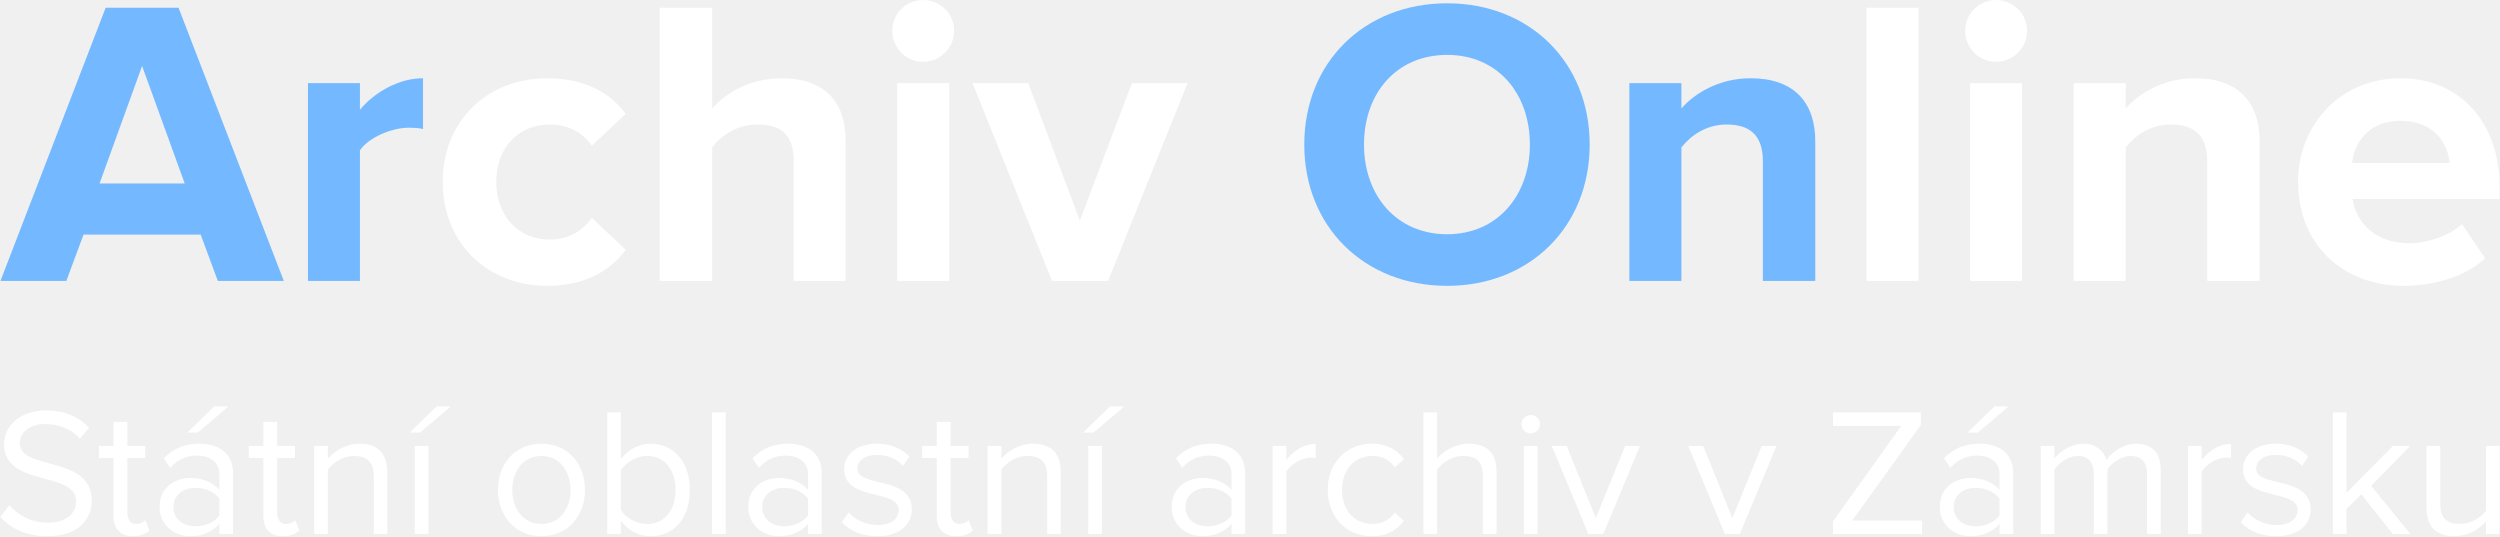
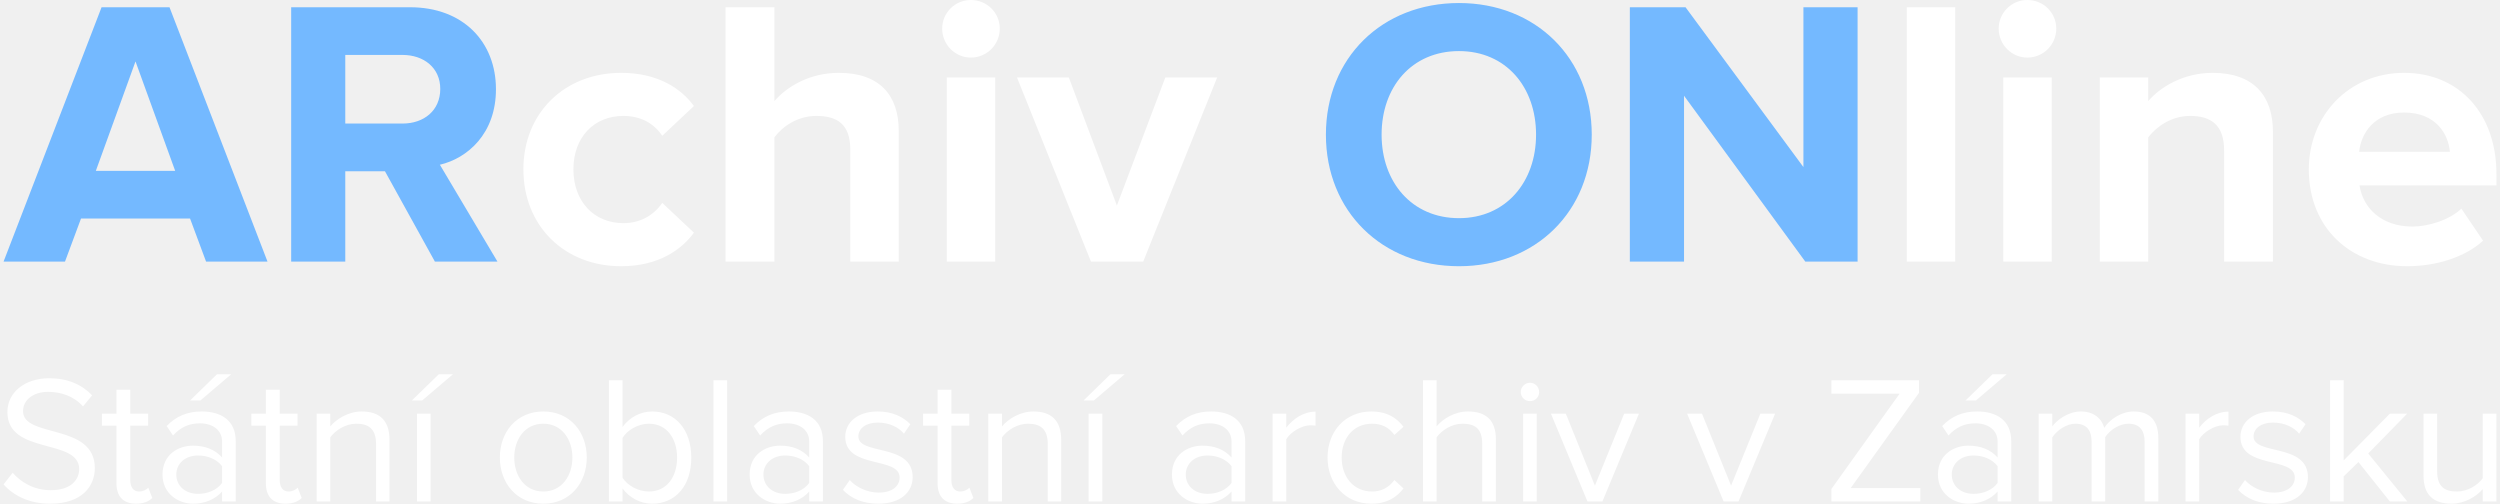
- <svg xmlns="http://www.w3.org/2000/svg" xml:space="preserve" width="760px" height="163px" version="1.1" style="shape-rendering:geometricPrecision; text-rendering:geometricPrecision; image-rendering:optimizeQuality; fill-rule:evenodd; clip-rule:evenodd" viewBox="0 0 34145 7325">
+ <svg xmlns="http://www.w3.org/2000/svg" xml:space="preserve" width="814px" height="164px" version="1.1" style="shape-rendering:geometricPrecision; text-rendering:geometricPrecision; image-rendering:optimizeQuality; fill-rule:evenodd; clip-rule:evenodd" viewBox="0 0 39525 7986">
  <defs>
    <style type="text/css">
   
    .fil0 {fill:#74B9FF;fill-rule:nonzero}
    .fil1 {fill:white;fill-rule:nonzero}
   
  </style>
  </defs>
  <g id="Vrstva_x0020_1">
-     <g id="_1934978200400">
-       <path class="fil0" d="M3873 3838l-1438 -3732 -996 0 -1437 3732 900 0 235 -633 1600 0 235 633 901 0zm-1354 -1332l-1163 0 581 -1605 582 1605zm2394 1332l0 -1785c118,-173 431,-308 666,-308 84,0 146,6 196,17l0 -693c-336,0 -666,195 -862,430l0 -363 -710 0 0 2702 710 0zm14853 67c1125,0 1947,-806 1947,-1930 0,-1125 -822,-1930 -1947,-1930 -1130,0 -1952,805 -1952,1930 0,1124 822,1930 1952,1930zm0 -705c-694,0 -1136,-532 -1136,-1225 0,-700 442,-1225 1136,-1225 688,0 1130,525 1130,1225 0,693 -442,1225 -1130,1225zm5029 638l0 -1908c0,-526 -285,-861 -884,-861 -436,0 -772,212 -945,413l0 -346 -711 0 0 2702 711 0 0 -1824c123,-157 336,-313 615,-313 302,0 498,128 498,503l0 1634 716 0z" />
-       <path class="fil1" d="M7476 3905c553,0 889,-246 1068,-493l-464 -436c-129,185 -325,297 -571,297 -431,0 -733,-319 -733,-789 0,-470 302,-783 733,-783 246,0 442,100 571,291l464 -437c-179,-246 -515,-486 -1068,-486 -828,0 -1432,587 -1432,1415 0,833 604,1421 1432,1421zm4072 -67l0 -1919c0,-526 -285,-850 -878,-850 -442,0 -772,212 -945,413l0 -1376 -717 0 0 3732 717 0 0 -1824c117,-157 335,-313 615,-313 302,0 498,117 498,492l0 1645 710 0zm1058 -2993c234,0 425,-190 425,-425 0,-235 -191,-420 -425,-420 -230,0 -420,185 -420,420 0,235 190,425 420,425zm358 2993l0 -2702 -711 0 0 2702 711 0zm2170 0l1085 -2702 -760 0 -711 1879 -705 -1879 -761 0 1086 2702 766 0zm11071 0l0 -3732 -710 0 0 3732 710 0zm1057 -2993c235,0 426,-190 426,-425 0,-235 -191,-420 -426,-420 -229,0 -419,185 -419,420 0,235 190,425 419,425zm358 2993l0 -2702 -710 0 0 2702 710 0zm3245 0l0 -1908c0,-526 -285,-861 -884,-861 -436,0 -772,212 -945,413l0 -346 -711 0 0 2702 711 0 0 -1824c123,-157 335,-313 615,-313 302,0 498,128 498,503l0 1634 716 0zm1969 67c420,0 845,-129 1113,-375l-318 -470c-174,168 -487,263 -717,263 -458,0 -727,-274 -777,-604l2008 0 0 -168c0,-878 -542,-1482 -1354,-1482 -816,0 -1398,632 -1398,1415 0,867 621,1421 1443,1421zm627 -1678l-1332 0c28,-269 218,-577 660,-577 470,0 649,319 672,577z" />
+     <g id="_2454799630192">
+       <path class="fil0" d="M4185 4148l-1554 -4033 -1077 0 -1554 4033 974 0 254 -683 1729 0 254 683 974 0zm-1464 -1439l-1258 0 629 -1735 629 1735zm20355 1512c1216,0 2105,-871 2105,-2086 0,-1216 -889,-2087 -2105,-2087 -1221,0 -2110,871 -2110,2087 0,1215 889,2086 2110,2086zm0 -762c-750,0 -1227,-574 -1227,-1324 0,-756 477,-1325 1227,-1325 744,0 1222,569 1222,1325 0,750 -478,1324 -1222,1324zm6320 689l0 -4033 -859 0 0 2534 -1869 -2534 -883 0 0 4033 859 0 0 -2630 1923 2630 829 0zm-21565 0l-913 -1536c435,-102 889,-489 889,-1197 0,-750 -520,-1300 -1361,-1300l-1886 0 0 4033 858 0 0 -1433 629 0 792 1433 992 0zm-1506 -2189l-907 0 0 -1088 907 0c339,0 599,205 599,538 0,345 -260,550 -599,550z" />
+       <path class="fil1" d="M9791 4221c598,0 961,-266 1155,-532l-502 -472c-139,200 -351,321 -617,321 -466,0 -792,-345 -792,-853 0,-508 326,-847 792,-847 266,0 478,109 617,315l502 -472c-194,-266 -557,-526 -1155,-526 -895,0 -1549,635 -1549,1530 0,901 654,1536 1549,1536zm4402 -73l0 -2074c0,-568 -308,-919 -949,-919 -478,0 -835,230 -1022,448l0 -1488 -775 0 0 4033 775 0 0 -1971c127,-169 362,-339 665,-339 326,0 538,127 538,533l0 1777 768 0zm1143 -3235c254,0 459,-205 459,-459 0,-254 -205,-454 -459,-454 -248,0 -454,200 -454,454 0,254 206,459 454,459zm387 3235l0 -2920 -768 0 0 2920 768 0zm2346 0l1173 -2920 -822 0 -768 2031 -762 -2031 -822 0 1173 2920 828 0zm12875 0l0 -4033 -768 0 0 4033 768 0zm1143 -3235c254,0 459,-205 459,-459 0,-254 -205,-454 -459,-454 -248,0 -454,200 -454,454 0,254 206,459 454,459zm387 3235l0 -2920 -768 0 0 2920 768 0zm3507 0l0 -2062c0,-568 -308,-931 -955,-931 -472,0 -835,230 -1022,448l0 -375 -768 0 0 2920 768 0 0 -1971c133,-169 363,-339 665,-339 326,0 538,139 538,545l0 1765 774 0zm2129 73c453,0 913,-139 1203,-405l-344 -508c-188,181 -527,284 -775,284 -495,0 -786,-296 -840,-653l2171 0 0 -181c0,-950 -587,-1603 -1464,-1603 -882,0 -1511,683 -1511,1530 0,937 671,1536 1560,1536zm677 -1814l-1439 0c30,-290 236,-623 713,-623 508,0 702,345 726,623z" />
    </g>
-     <path class="fil1" d="M637 7325c449,0 613,-249 613,-488 0,-620 -984,-406 -984,-780 0,-157 145,-264 342,-264 181,0 356,60 480,200l125 -152c-140,-147 -337,-234 -588,-234 -329,0 -573,189 -573,463 0,592 984,353 984,782 0,129 -95,288 -391,288 -234,0 -413,-114 -521,-239l-124 160c137,154 351,264 637,264zm1178 0c107,0 174,-33 222,-78l-55 -141c-25,27 -72,52 -127,52 -80,0 -120,-65 -120,-155l0 -747 245 0 0 -164 -245 0 0 -329 -189 0 0 329 -199 0 0 164 199 0 0 787c0,180 90,282 269,282zm1365 -30l0 -827c0,-291 -209,-406 -466,-406 -197,0 -351,65 -481,199l88 130c107,-117 224,-167 368,-167 174,0 304,92 304,252l0 216c-97,-109 -234,-162 -398,-162 -205,0 -419,125 -419,396 0,262 217,399 419,399 161,0 301,-58 398,-167l0 137 187 0zm-516 -105c-177,0 -299,-109 -299,-264 0,-152 122,-261 299,-261 130,0 257,50 329,147l0 229c-72,99 -199,149 -329,149zm453 -1638l-194 0 -368 358 142 0 420 -358zm745 1773c107,0 174,-33 222,-78l-55 -141c-25,27 -72,52 -127,52 -80,0 -120,-65 -120,-155l0 -747 244 0 0 -164 -244 0 0 -329 -189 0 0 329 -199 0 0 164 199 0 0 787c0,180 90,282 269,282zm1424 -30l0 -844c0,-262 -132,-389 -381,-389 -182,0 -346,102 -431,204l0 -174 -186 0 0 1203 186 0 0 -879c73,-97 210,-187 357,-187 161,0 271,65 271,279l0 787 184 0zm869 -1743l-194 0 -369 358 142 0 421 -358zm-306 1743l0 -1203 -187 0 0 1203 187 0zm1544 30c366,0 595,-284 595,-633 0,-348 -229,-630 -595,-630 -366,0 -595,282 -595,630 0,349 229,633 595,633zm0 -167c-257,0 -399,-219 -399,-466 0,-244 142,-463 399,-463 256,0 398,219 398,463 0,247 -142,466 -398,466zm1085 -189l0 -546c65,-104 212,-194 361,-194 242,0 386,199 386,466 0,266 -144,463 -386,463 -149,0 -296,-85 -361,-189zm0 326l0 -179c90,121 237,209 406,209 314,0 536,-239 536,-630 0,-386 -220,-633 -536,-633 -162,0 -309,80 -406,212l0 -640 -186 0 0 1661 186 0zm1432 0l0 -1661 -187 0 0 1661 187 0zm1312 0l0 -827c0,-291 -209,-406 -465,-406 -197,0 -351,65 -481,199l87 130c107,-117 224,-167 369,-167 174,0 303,92 303,252l0 216c-97,-109 -234,-162 -398,-162 -204,0 -418,125 -418,396 0,262 216,399 418,399 162,0 301,-58 398,-167l0 137 187 0zm-515 -105c-177,0 -299,-109 -299,-264 0,-152 122,-261 299,-261 129,0 256,50 328,147l0 229c-72,99 -199,149 -328,149zm1275 135c308,0 470,-162 470,-364 0,-468 -744,-296 -744,-558 0,-107 102,-189 266,-189 157,0 287,65 359,152l87 -129c-95,-98 -239,-175 -446,-175 -286,0 -445,157 -445,346 0,446 744,267 744,558 0,120 -102,207 -286,207 -165,0 -317,-80 -396,-172l-95 134c122,127 286,190 486,190zm1080 0c107,0 175,-33 222,-78l-55 -141c-25,27 -72,52 -127,52 -79,0 -119,-65 -119,-155l0 -747 244 0 0 -164 -244 0 0 -329 -190 0 0 329 -199 0 0 164 199 0 0 787c0,180 90,282 269,282zm1425 -30l0 -844c0,-262 -132,-389 -381,-389 -182,0 -346,102 -431,204l0 -174 -187 0 0 1203 187 0 0 -879c72,-97 209,-187 356,-187 162,0 271,65 271,279l0 787 185 0zm869 -1743l-195 0 -368 358 142 0 421 -358zm-307 1743l0 -1203 -186 0 0 1203 186 0zm1957 0l0 -827c0,-291 -209,-406 -465,-406 -197,0 -351,65 -481,199l87 130c107,-117 224,-167 369,-167 174,0 304,92 304,252l0 216c-97,-109 -234,-162 -399,-162 -204,0 -418,125 -418,396 0,262 217,399 418,399 162,0 302,-58 399,-167l0 137 186 0zm-515 -105c-177,0 -299,-109 -299,-264 0,-152 122,-261 299,-261 130,0 256,50 329,147l0 229c-73,99 -199,149 -329,149zm1078 105l0 -852c55,-97 212,-192 329,-192 27,0 50,3 72,5l0 -191c-164,0 -304,94 -401,219l0 -192 -187 0 0 1203 187 0zm1166 30c219,0 348,-90 440,-209l-124 -115c-80,107 -182,157 -307,157 -253,0 -415,-199 -415,-466 0,-266 162,-463 415,-463 125,0 227,45 307,154l124 -112c-92,-119 -221,-209 -440,-209 -359,0 -601,274 -601,630 0,356 242,633 601,633zm1705 -30l0 -849c0,-262 -132,-384 -383,-384 -182,0 -346,102 -429,204l0 -632 -186 0 0 1661 186 0 0 -879c70,-97 210,-187 354,-187 164,0 271,60 271,274l0 792 187 0zm468 -1375c70,0 125,-54 125,-124 0,-70 -55,-127 -125,-127 -69,0 -127,57 -127,127 0,70 58,124 127,124zm92 1375l0 -1203 -186 0 0 1203 186 0zm899 0l501 -1203 -202 0 -401 986 -398 -986 -204 0 500 1203 204 0zm1865 0l501 -1203 -202 0 -401 986 -398 -986 -204 0 500 1203 204 0zm2490 0l0 -184 -953 0 936 -1305 0 -172 -1200 0 0 184 933 0 -933 1305 0 172 1217 0zm1245 0l0 -827c0,-291 -209,-406 -465,-406 -197,0 -352,65 -481,199l87 130c107,-117 224,-167 369,-167 174,0 303,92 303,252l0 216c-97,-109 -234,-162 -398,-162 -204,0 -418,125 -418,396 0,262 216,399 418,399 162,0 301,-58 398,-167l0 137 187 0zm-515 -105c-177,0 -299,-109 -299,-264 0,-152 122,-261 299,-261 129,0 256,50 328,147l0 229c-72,99 -199,149 -328,149zm453 -1638l-194 0 -369 358 142 0 421 -358zm2077 1743l0 -869c0,-242 -117,-364 -337,-364 -174,0 -336,115 -403,224 -35,-124 -139,-224 -321,-224 -179,0 -339,127 -391,204l0 -174 -187 0 0 1203 187 0 0 -879c65,-97 194,-187 316,-187 159,0 222,97 222,249l0 817 186 0 0 -882c63,-97 195,-184 319,-184 157,0 222,97 222,249l0 817 187 0zm560 0l0 -852c55,-97 211,-192 328,-192 28,0 50,3 73,5l0 -191c-165,0 -304,94 -401,219l0 -192 -187 0 0 1203 187 0zm1018 30c309,0 471,-162 471,-364 0,-468 -745,-296 -745,-558 0,-107 102,-189 267,-189 157,0 286,65 358,152l87 -129c-94,-98 -239,-175 -445,-175 -287,0 -446,157 -446,346 0,446 745,267 745,558 0,120 -103,207 -287,207 -164,0 -316,-80 -396,-172l-94 134c122,127 286,190 485,190zm1833 -30l-536 -658 533 -545 -236 0 -633 640 0 -1098 -186 0 0 1661 186 0 0 -344 202 -197 431 541 239 0zm1220 0l0 -1203 -187 0 0 884c-70,97 -209,182 -353,182 -165,0 -272,-62 -272,-274l0 -792 -187 0 0 849c0,259 132,384 384,384 179,0 336,-95 428,-200l0 170 187 0z" />
+     <path class="fil1" d="M738 7986c519,0 709,-289 709,-565 0,-718 -1138,-470 -1138,-902 0,-182 167,-306 395,-306 210,0 412,69 556,231l144 -176c-161,-170 -389,-271 -680,-271 -381,0 -663,219 -663,536 0,686 1138,409 1138,905 0,150 -109,334 -452,334 -271,0 -478,-132 -602,-276l-145 184c159,179 407,306 738,306zm1364 0c123,0 201,-38 256,-90l-63 -164c-29,32 -84,61 -147,61 -93,0 -139,-75 -139,-179l0 -865 283 0 0 -190 -283 0 0 -380 -219 0 0 380 -230 0 0 190 230 0 0 911c0,208 104,326 312,326zm1579 -35l0 -957c0,-337 -242,-470 -539,-470 -228,0 -406,75 -556,231l101 150c124,-136 259,-193 426,-193 202,0 352,106 352,291l0 251c-113,-127 -271,-188 -461,-188 -237,0 -484,144 -484,459 0,302 250,461 484,461 187,0 348,-67 461,-193l0 158 216 0zm-597 -121c-204,0 -345,-127 -345,-305 0,-176 141,-303 345,-303 150,0 297,58 381,170l0 265c-84,115 -231,173 -381,173zm525 -1896l-225 0 -426 415 164 0 487 -415zm862 2052c124,0 202,-38 256,-90l-63 -164c-29,32 -84,61 -147,61 -92,0 -138,-75 -138,-179l0 -865 282 0 0 -190 -282 0 0 -380 -220 0 0 380 -230 0 0 190 230 0 0 911c0,208 104,326 312,326zm1648 -35l0 -977c0,-303 -152,-450 -441,-450 -210,0 -400,119 -498,237l0 -202 -216 0 0 1392 216 0 0 -1017c83,-113 242,-216 412,-216 187,0 314,74 314,322l0 911 213 0zm1006 -2017l-224 0 -427 415 164 0 487 -415zm-354 2017l0 -1392 -216 0 0 1392 216 0zm1787 35c423,0 689,-329 689,-732 0,-404 -266,-730 -689,-730 -424,0 -689,326 -689,730 0,403 265,732 689,732zm0 -193c-297,0 -461,-254 -461,-539 0,-283 164,-536 461,-536 297,0 461,253 461,536 0,285 -164,539 -461,539zm1256 -219l0 -632c75,-121 245,-224 418,-224 280,0 447,230 447,539 0,308 -167,536 -447,536 -173,0 -343,-98 -418,-219zm0 377l0 -207c104,141 274,242 470,242 363,0 620,-277 620,-729 0,-447 -254,-733 -620,-733 -187,0 -357,93 -470,245l0 -740 -216 0 0 1922 216 0zm1658 0l0 -1922 -216 0 0 1922 216 0zm1519 0l0 -957c0,-337 -242,-470 -539,-470 -228,0 -407,75 -557,231l101 150c124,-136 260,-193 427,-193 202,0 351,106 351,291l0 251c-112,-127 -270,-188 -461,-188 -236,0 -484,144 -484,459 0,302 251,461 484,461 188,0 349,-67 461,-193l0 158 217 0zm-597 -121c-205,0 -346,-127 -346,-305 0,-176 141,-303 346,-303 150,0 297,58 380,170l0 265c-83,115 -230,173 -380,173zm1476 156c357,0 544,-188 544,-421 0,-542 -861,-343 -861,-646 0,-124 118,-219 308,-219 182,0 332,75 415,176l101 -150c-110,-112 -277,-202 -516,-202 -331,0 -516,182 -516,401 0,516 862,308 862,646 0,138 -118,239 -331,239 -191,0 -367,-92 -459,-199l-109 156c141,147 331,219 562,219zm1251 0c124,0 201,-38 256,-90l-63 -164c-29,32 -84,61 -147,61 -93,0 -139,-75 -139,-179l0 -865 283 0 0 -190 -283 0 0 -380 -219 0 0 380 -230 0 0 190 230 0 0 911c0,208 104,326 312,326zm1648 -35l0 -977c0,-303 -153,-450 -441,-450 -210,0 -400,119 -498,237l0 -202 -217 0 0 1392 217 0 0 -1017c83,-113 242,-216 412,-216 187,0 314,74 314,322l0 911 213 0zm1006 -2017l-225 0 -426 415 164 0 487 -415zm-354 2017l0 -1392 -217 0 0 1392 217 0zm2265 0l0 -957c0,-337 -242,-470 -539,-470 -228,0 -406,75 -556,231l101 150c124,-136 259,-193 426,-193 202,0 352,106 352,291l0 251c-113,-127 -271,-188 -461,-188 -237,0 -484,144 -484,459 0,302 250,461 484,461 187,0 348,-67 461,-193l0 158 216 0zm-597 -121c-204,0 -345,-127 -345,-305 0,-176 141,-303 345,-303 150,0 297,58 381,170l0 265c-84,115 -231,173 -381,173zm1248 121l0 -986c64,-112 245,-222 381,-222 32,0 58,3 83,6l0 -222c-190,0 -351,110 -464,254l0 -222 -216 0 0 1392 216 0zm1349 35c254,0 404,-104 510,-242l-144 -133c-92,124 -210,182 -354,182 -294,0 -482,-231 -482,-539 0,-309 188,-536 482,-536 144,0 262,51 354,178l144 -129c-106,-139 -256,-243 -510,-243 -415,0 -694,317 -694,730 0,412 279,732 694,732zm1975 -35l0 -983c0,-302 -153,-444 -444,-444 -211,0 -401,119 -496,237l0 -732 -216 0 0 1922 216 0 0 -1017c81,-113 242,-216 409,-216 190,0 314,69 314,317l0 916 217 0zm541 -1591c81,0 145,-63 145,-144 0,-81 -64,-147 -145,-147 -80,0 -147,66 -147,147 0,81 67,144 147,144zm107 1591l0 -1392 -216 0 0 1392 216 0zm1041 0l579 -1392 -234 0 -464 1141 -461 -1141 -236 0 579 1392 237 0zm2158 0l580 -1392 -234 0 -464 1141 -461 -1141 -236 0 579 1392 236 0zm2883 0l0 -213 -1104 0 1083 -1510 0 -199 -1389 0 0 213 1081 0 -1081 1510 0 199 1410 0zm1441 0l0 -957c0,-337 -242,-470 -539,-470 -228,0 -407,75 -556,231l100 150c124,-136 260,-193 427,-193 202,0 352,106 352,291l0 251c-113,-127 -271,-188 -462,-188 -236,0 -484,144 -484,459 0,302 251,461 484,461 188,0 349,-67 462,-193l0 158 216 0zm-597 -121c-205,0 -346,-127 -346,-305 0,-176 141,-303 346,-303 150,0 297,58 381,170l0 265c-84,115 -231,173 -381,173zm525 -1896l-225 0 -427 415 165 0 487 -415zm2404 2017l0 -1006c0,-279 -136,-421 -390,-421 -201,0 -389,133 -467,260 -40,-144 -161,-260 -371,-260 -208,0 -392,147 -453,237l0 -202 -216 0 0 1392 216 0 0 -1017c75,-113 225,-216 366,-216 185,0 257,112 257,288l0 945 216 0 0 -1020c72,-113 225,-213 369,-213 181,0 256,112 256,288l0 945 217 0zm648 0l0 -986c63,-112 245,-222 380,-222 32,0 58,3 84,6l0 -222c-190,0 -352,110 -464,254l0 -222 -216 0 0 1392 216 0zm1179 35c357,0 545,-188 545,-421 0,-542 -862,-343 -862,-646 0,-124 118,-219 308,-219 182,0 332,75 415,176l101 -150c-109,-112 -277,-202 -516,-202 -331,0 -516,182 -516,401 0,516 862,308 862,646 0,138 -118,239 -331,239 -191,0 -366,-92 -459,-199l-109 156c141,147 331,219 562,219zm2121 -35l-620 -761 617 -631 -274 0 -732 741 0 -1271 -216 0 0 1922 216 0 0 -398 234 -227 498 625 277 0zm1412 0l0 -1392 -216 0 0 1023c-80,113 -242,211 -409,211 -190,0 -314,-72 -314,-317l0 -917 -216 0 0 983c0,300 152,444 443,444 208,0 390,-110 496,-231l0 196 216 0z" />
  </g>
</svg>
